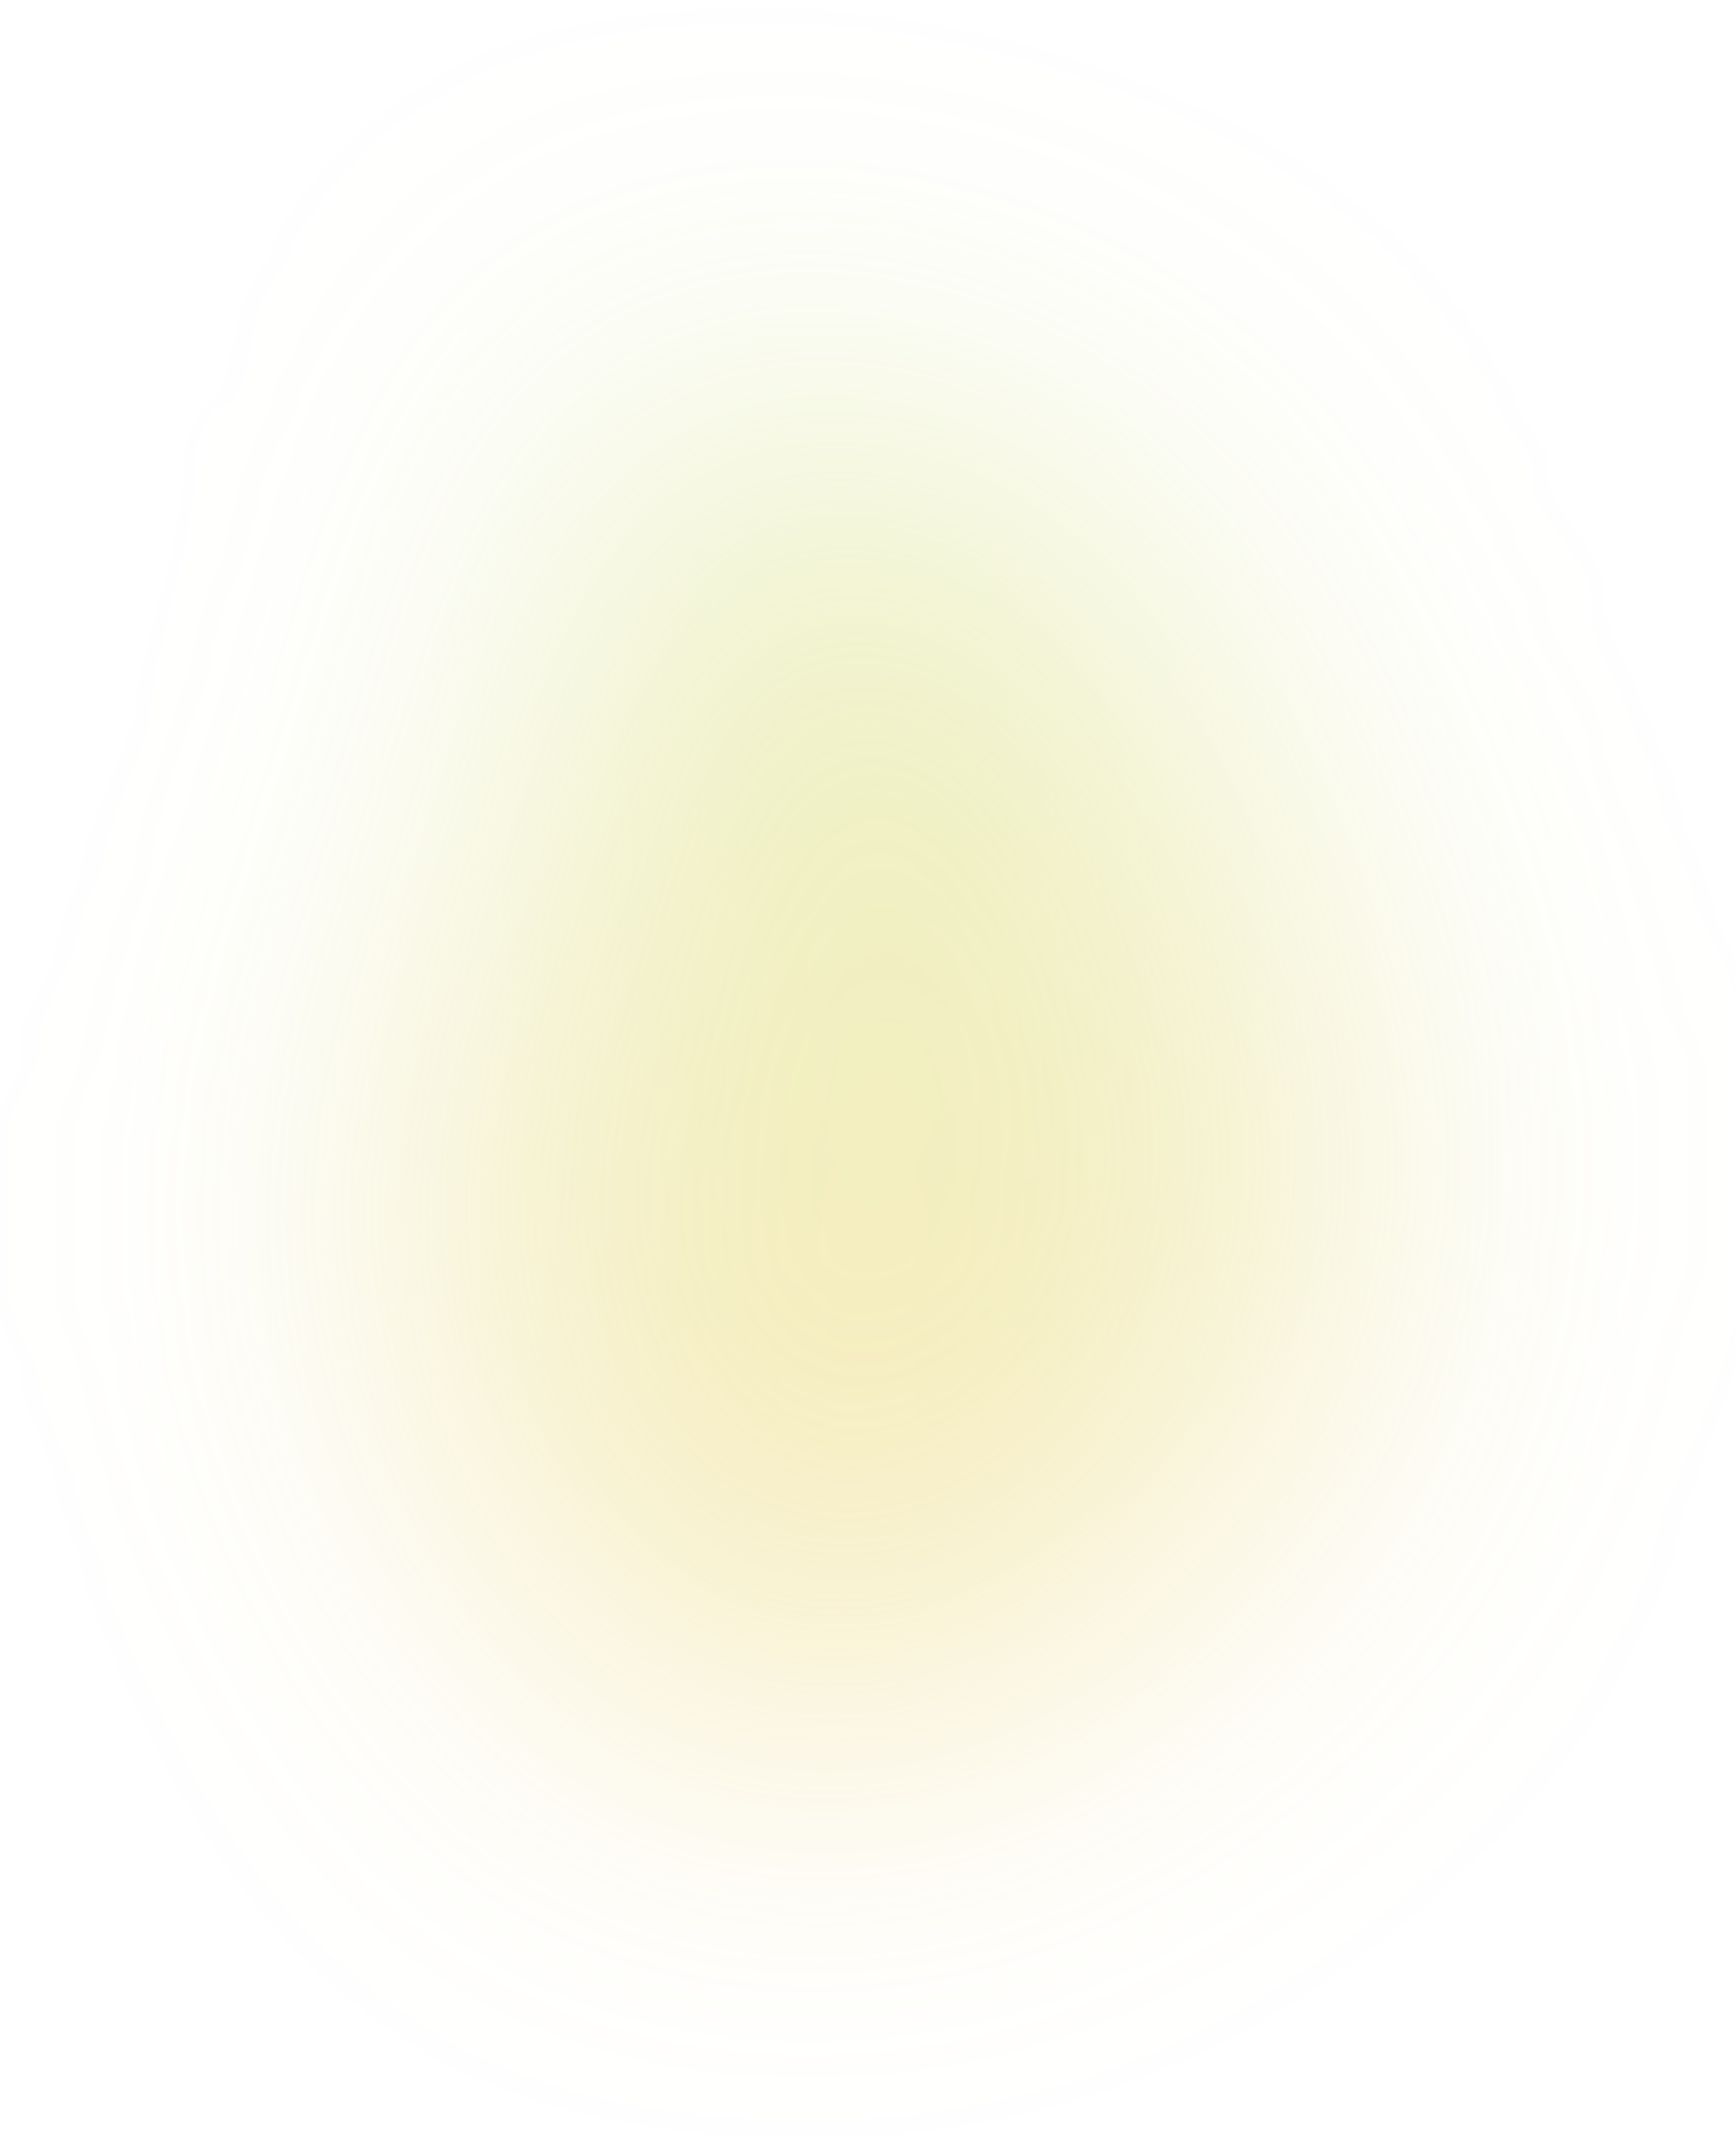
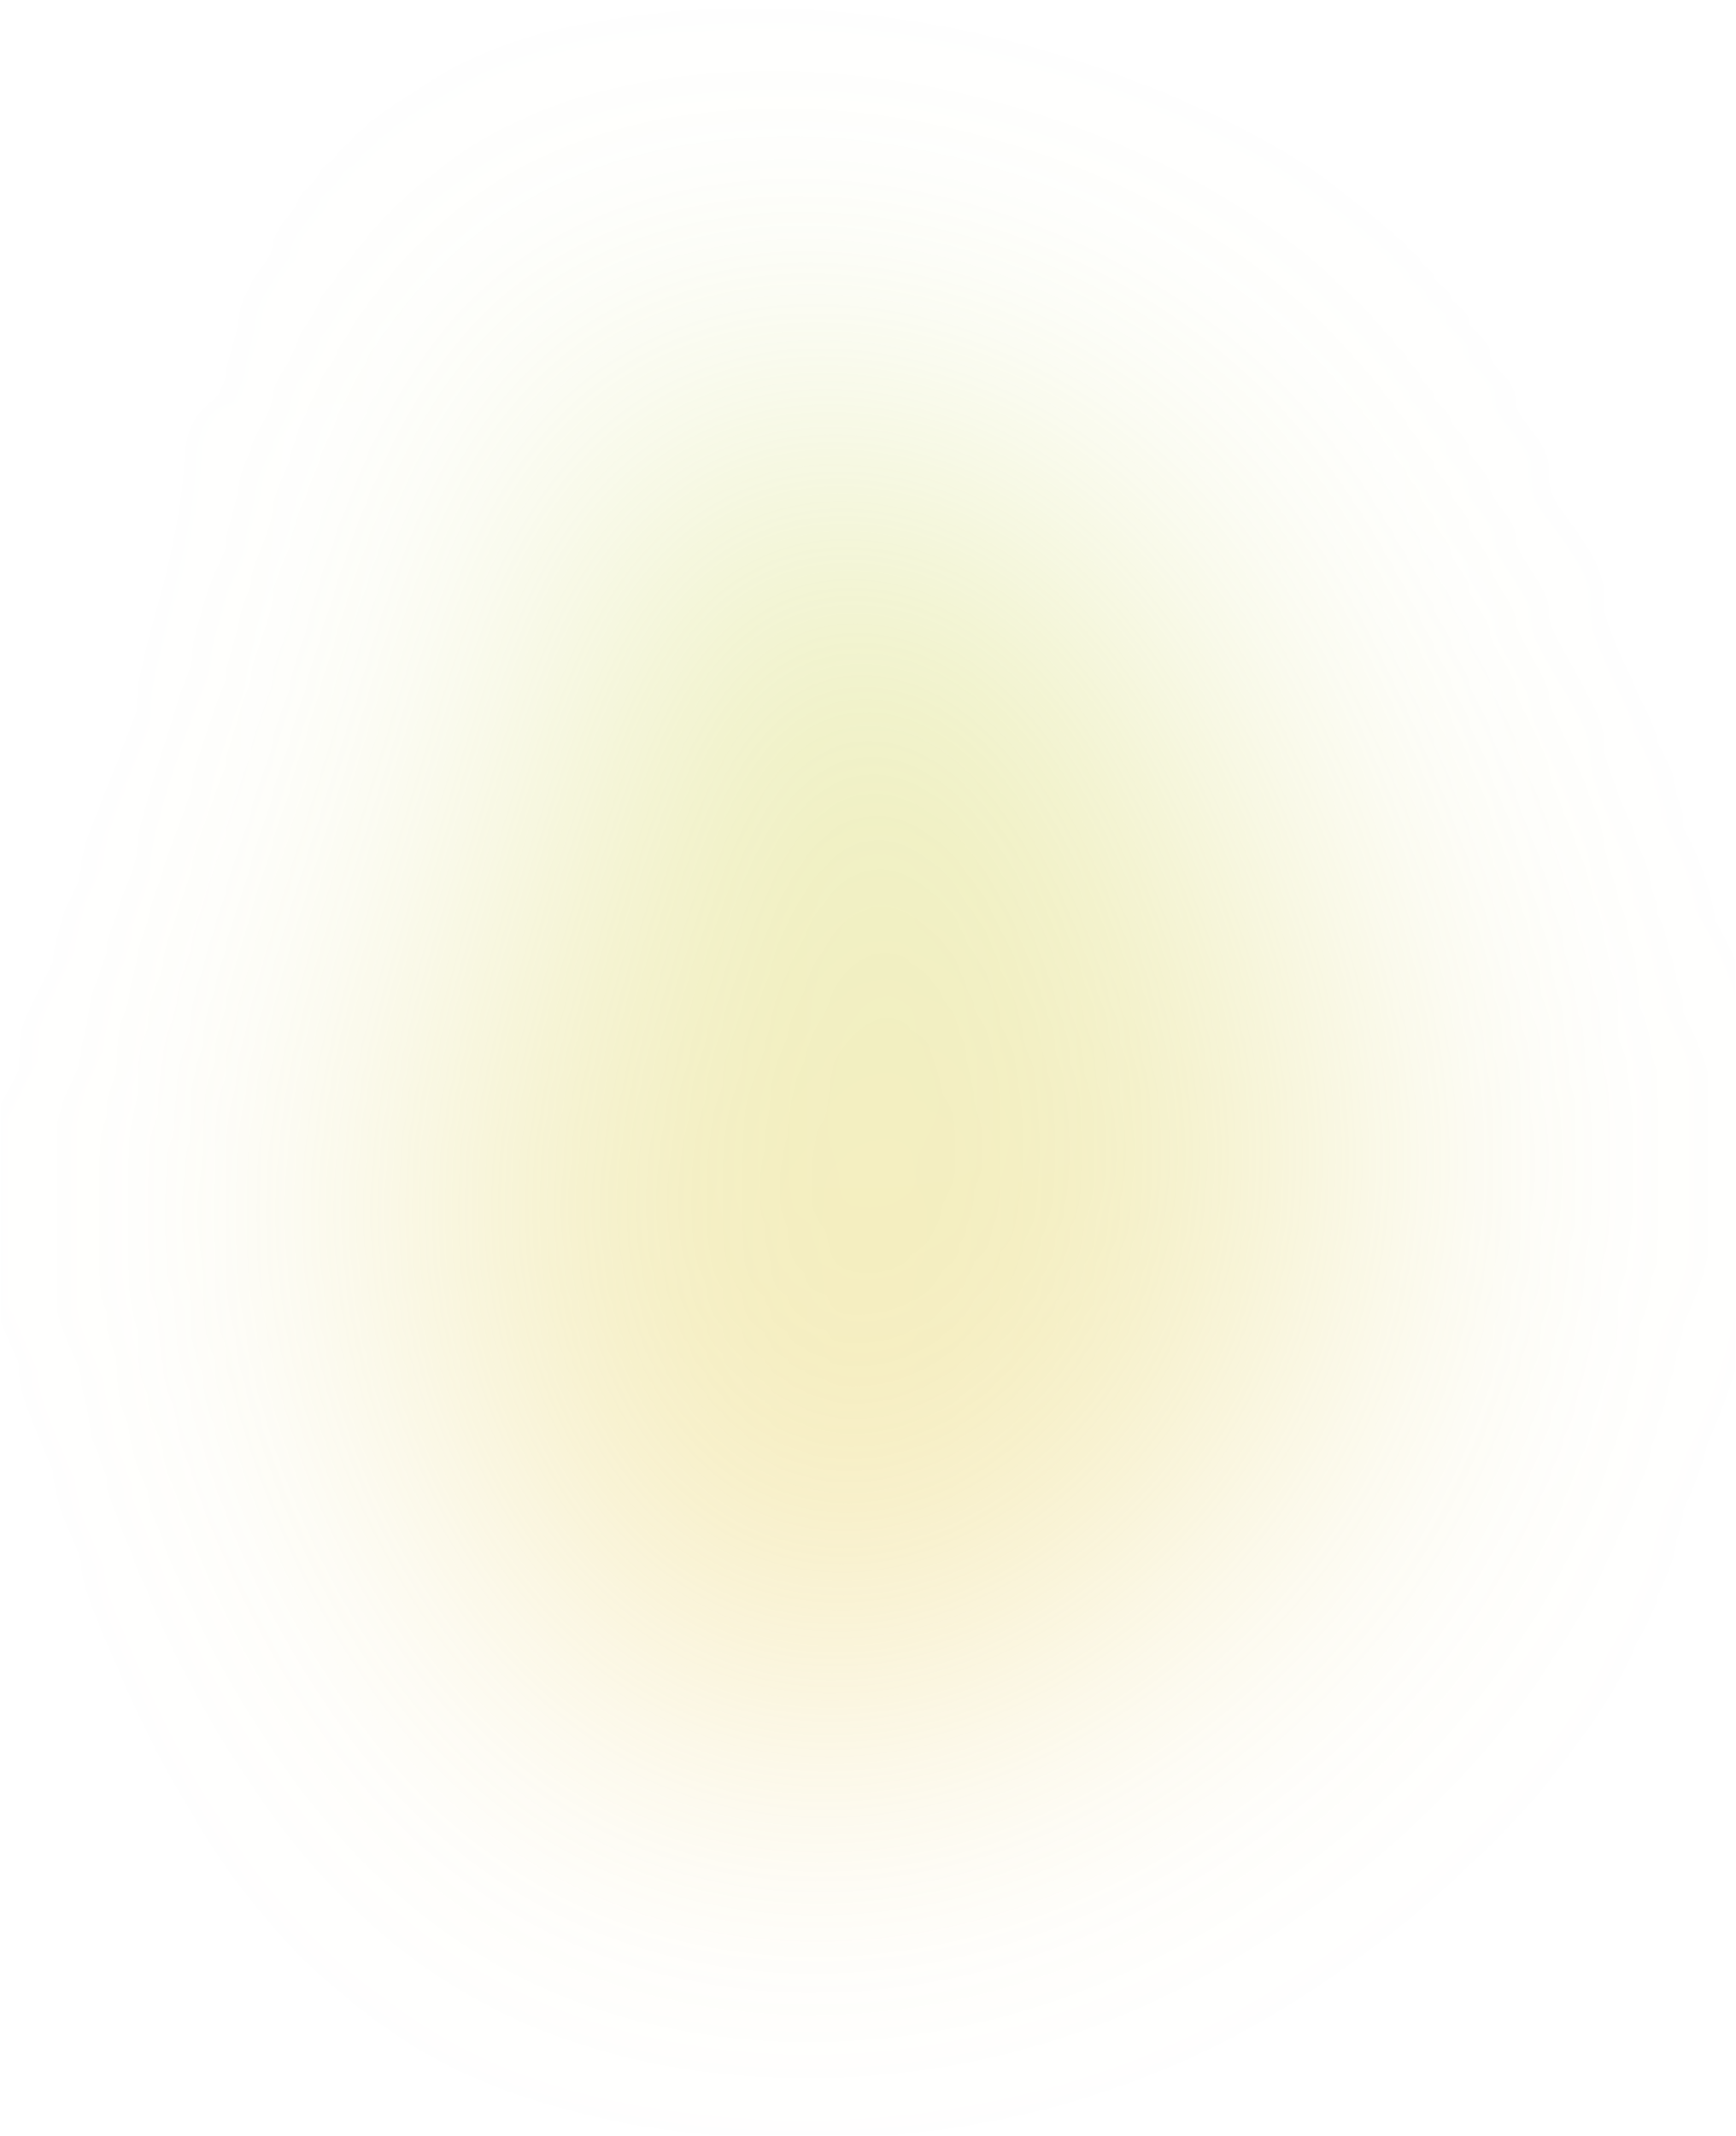
- <svg xmlns="http://www.w3.org/2000/svg" width="1070" height="1316" viewBox="0 0 1070 1316" fill="none">
-   <g filter="url(#filter0_f_2287_1688)">
-     <path d="M323.917 943.328C191.263 632.182 243.352 824.565 352.392 474.178C346.142 412.606 377.742 350.9 380.868 284.573C383.993 218.246 447.195 240.471 623.951 306.798C800.707 373.125 658.677 398.475 770.842 539.116C883.008 679.757 788.205 888.114 781.955 895.754C775.704 903.393 456.571 1254.47 323.917 943.328Z" fill="url(#paint0_linear_2287_1688)" fill-opacity="0.3" />
-     <path d="M323.917 943.328C191.263 632.182 243.352 824.565 352.392 474.178C346.142 412.606 377.742 350.9 380.868 284.573C383.993 218.246 447.195 240.471 623.951 306.798C800.707 373.125 658.677 398.475 770.842 539.116C883.008 679.757 788.205 888.114 781.955 895.754C775.704 903.393 456.571 1254.47 323.917 943.328Z" stroke="black" stroke-width="0.695" />
+ <svg xmlns="http://www.w3.org/2000/svg" width="1070" height="1317" viewBox="0 0 1070 1317" fill="none">
+   <g filter="url(#filter0_f_2525_60455)">
+     <path d="M323.918 943.653C191.264 632.506 243.353 824.889 352.393 474.502C346.142 412.93 377.743 351.225 380.868 284.898C383.994 218.571 447.195 240.795 623.951 307.122C800.707 373.449 658.677 398.799 770.843 539.44C883.008 680.081 788.206 888.438 781.955 896.078C775.705 903.718 456.571 1254.8 323.918 943.653Z" fill="url(#paint0_linear_2525_60455)" fill-opacity="0.3" />
+     <path d="M323.918 943.653C191.264 632.506 243.353 824.889 352.393 474.502C346.142 412.93 377.743 351.225 380.868 284.898C383.994 218.571 447.195 240.795 623.951 307.122C800.707 373.449 658.677 398.799 770.843 539.44C883.008 680.081 788.206 888.438 781.955 896.078C775.705 903.718 456.571 1254.8 323.918 943.653Z" stroke="black" stroke-width="0.695" />
  </g>
  <defs>
-     <filter id="filter0_f_2287_1688" x="0.946" y="0.444" width="1068.49" height="1315.43" filterUnits="userSpaceOnUse" color-interpolation-filters="sRGB">
+     <filter id="filter0_f_2525_60455" x="0.947" y="0.768" width="1068.49" height="1315.43" filterUnits="userSpaceOnUse" color-interpolation-filters="sRGB">
      <feFlood flood-opacity="0" result="BackgroundImageFix" />
      <feBlend mode="normal" in="SourceGraphic" in2="BackgroundImageFix" result="shape" />
-       <feGaussianBlur stdDeviation="121.889" result="effect1_foregroundBlur_2287_1688" />
+       <feGaussianBlur stdDeviation="121.889" result="effect1_foregroundBlur_2525_60455" />
    </filter>
-     <linearGradient id="paint0_linear_2287_1688" x1="535.193" y1="244.569" x2="535.193" y2="1071.75" gradientUnits="userSpaceOnUse">
+     <linearGradient id="paint0_linear_2525_60455" x1="535.194" y1="244.894" x2="535.194" y2="1072.08" gradientUnits="userSpaceOnUse">
      <stop stop-color="#BBD432" />
      <stop offset="1" stop-color="#F0C024" />
    </linearGradient>
  </defs>
</svg>
